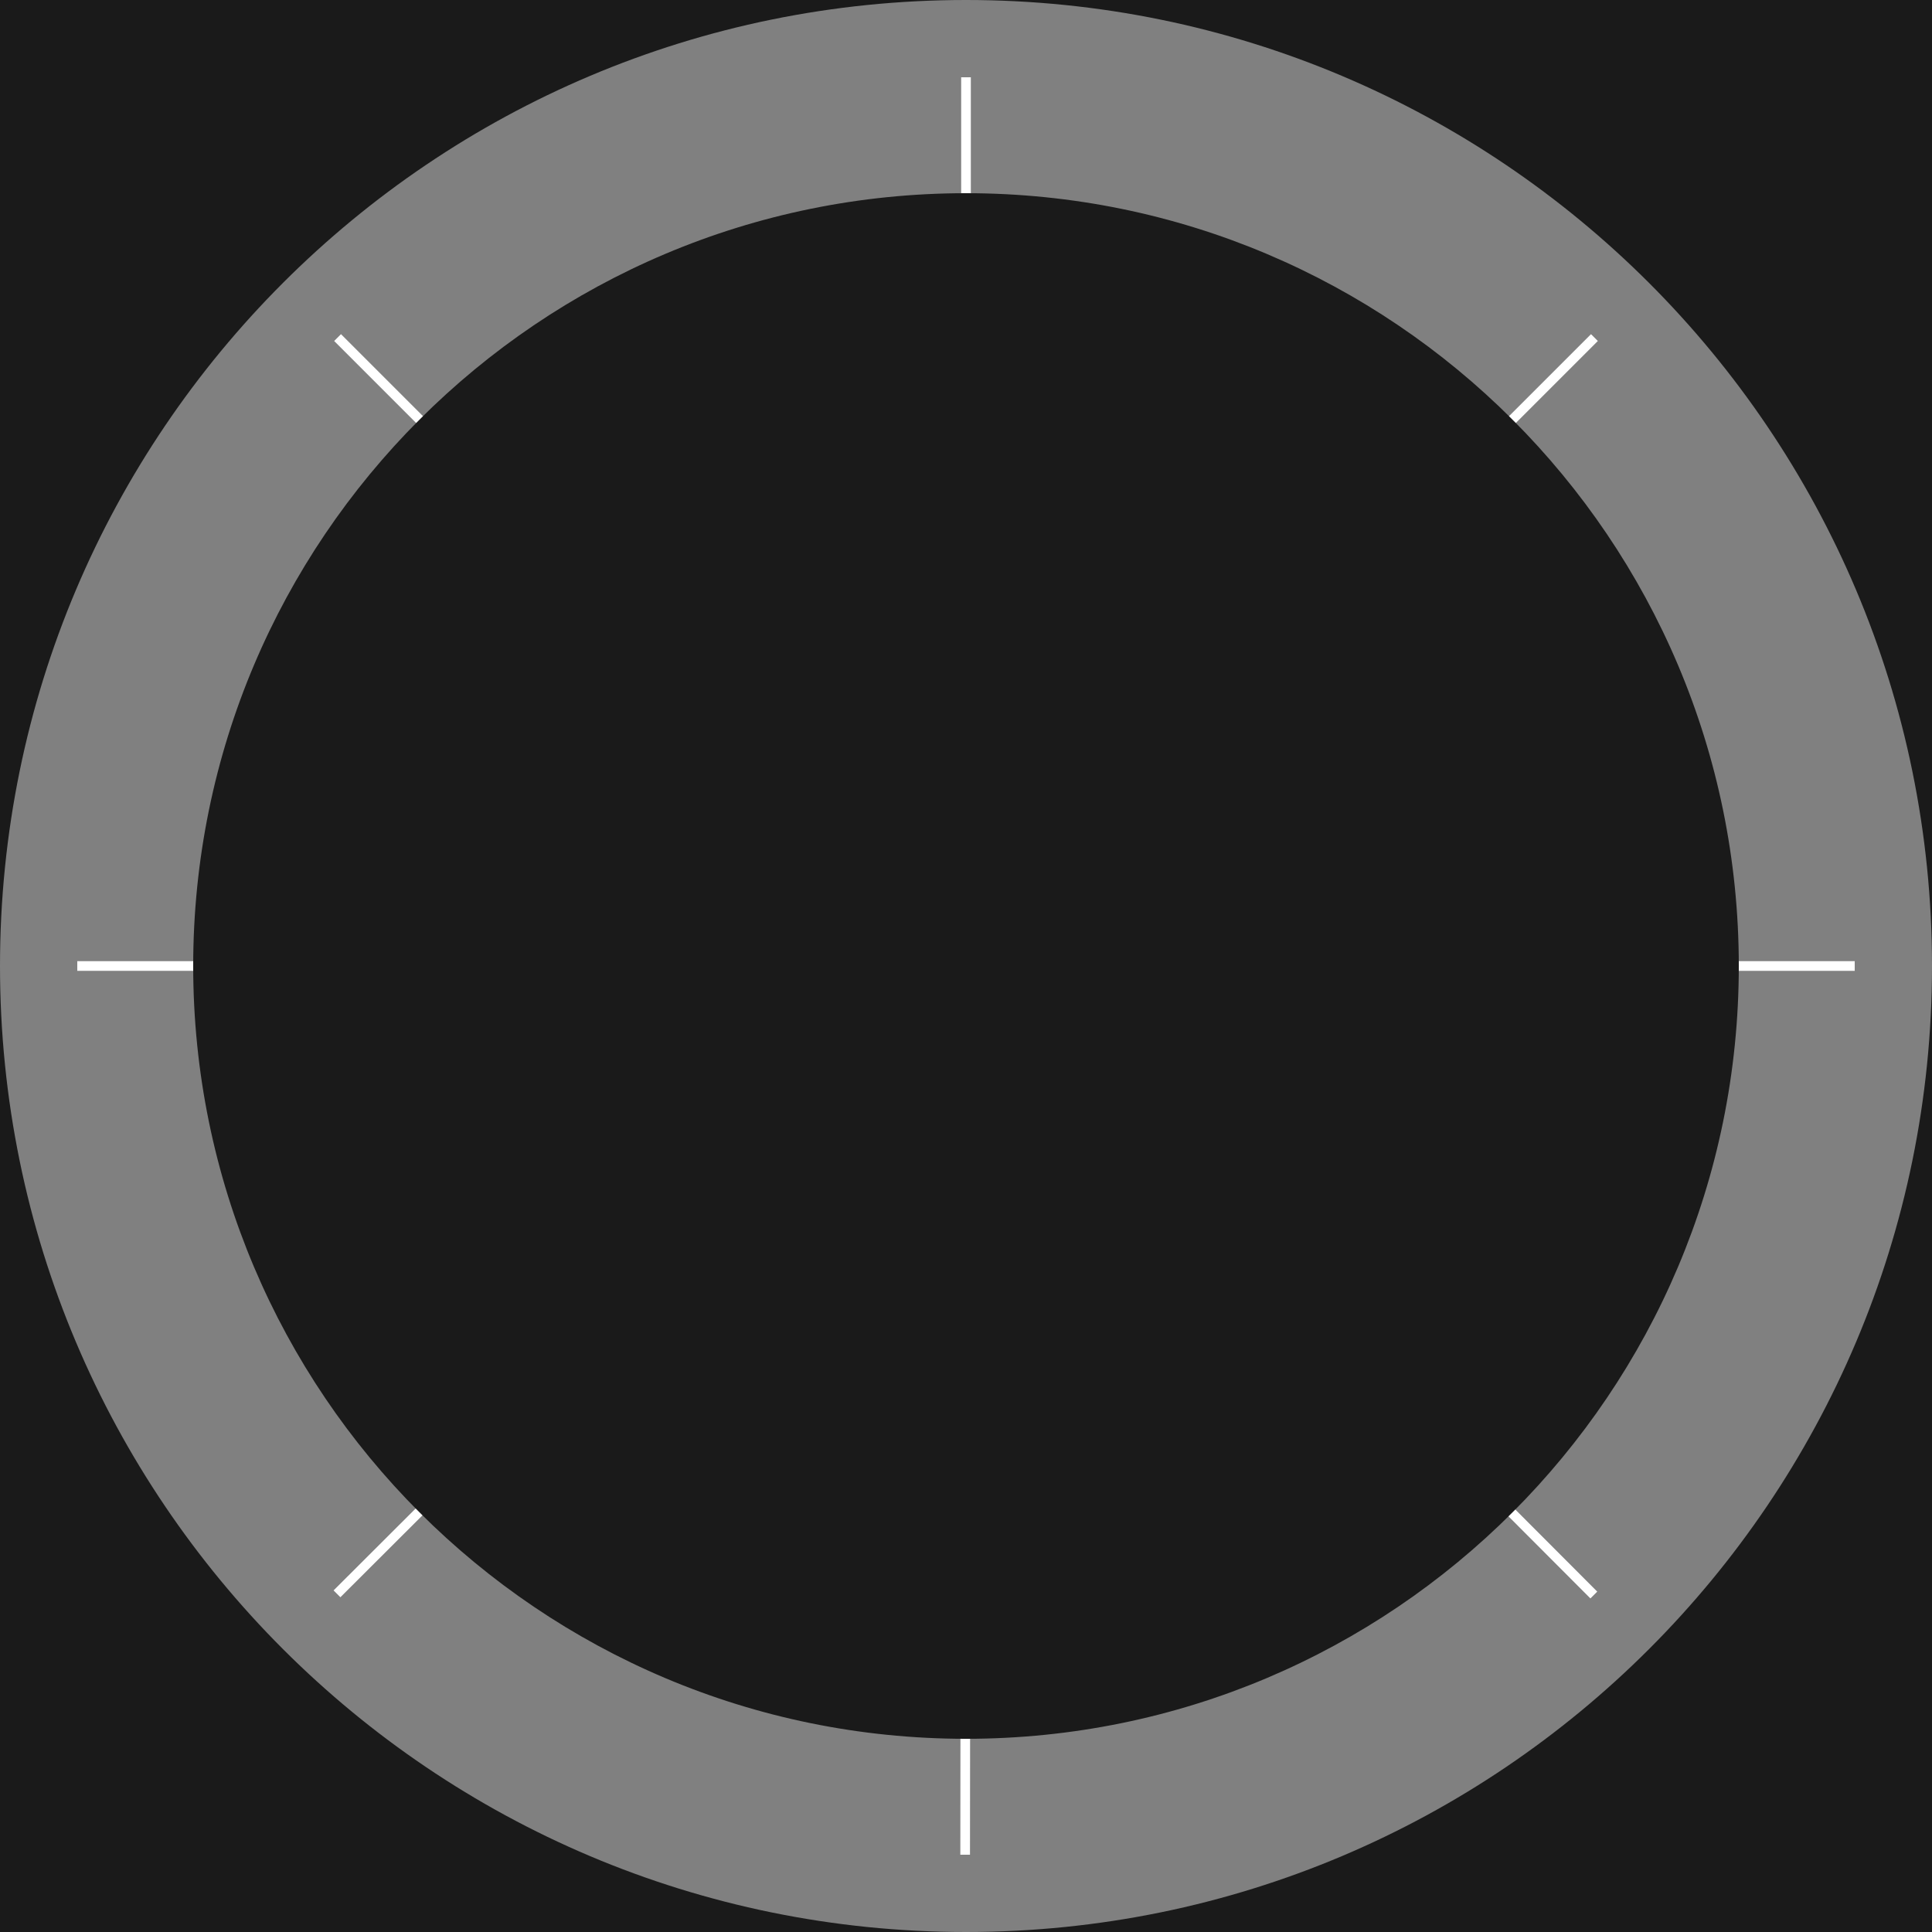
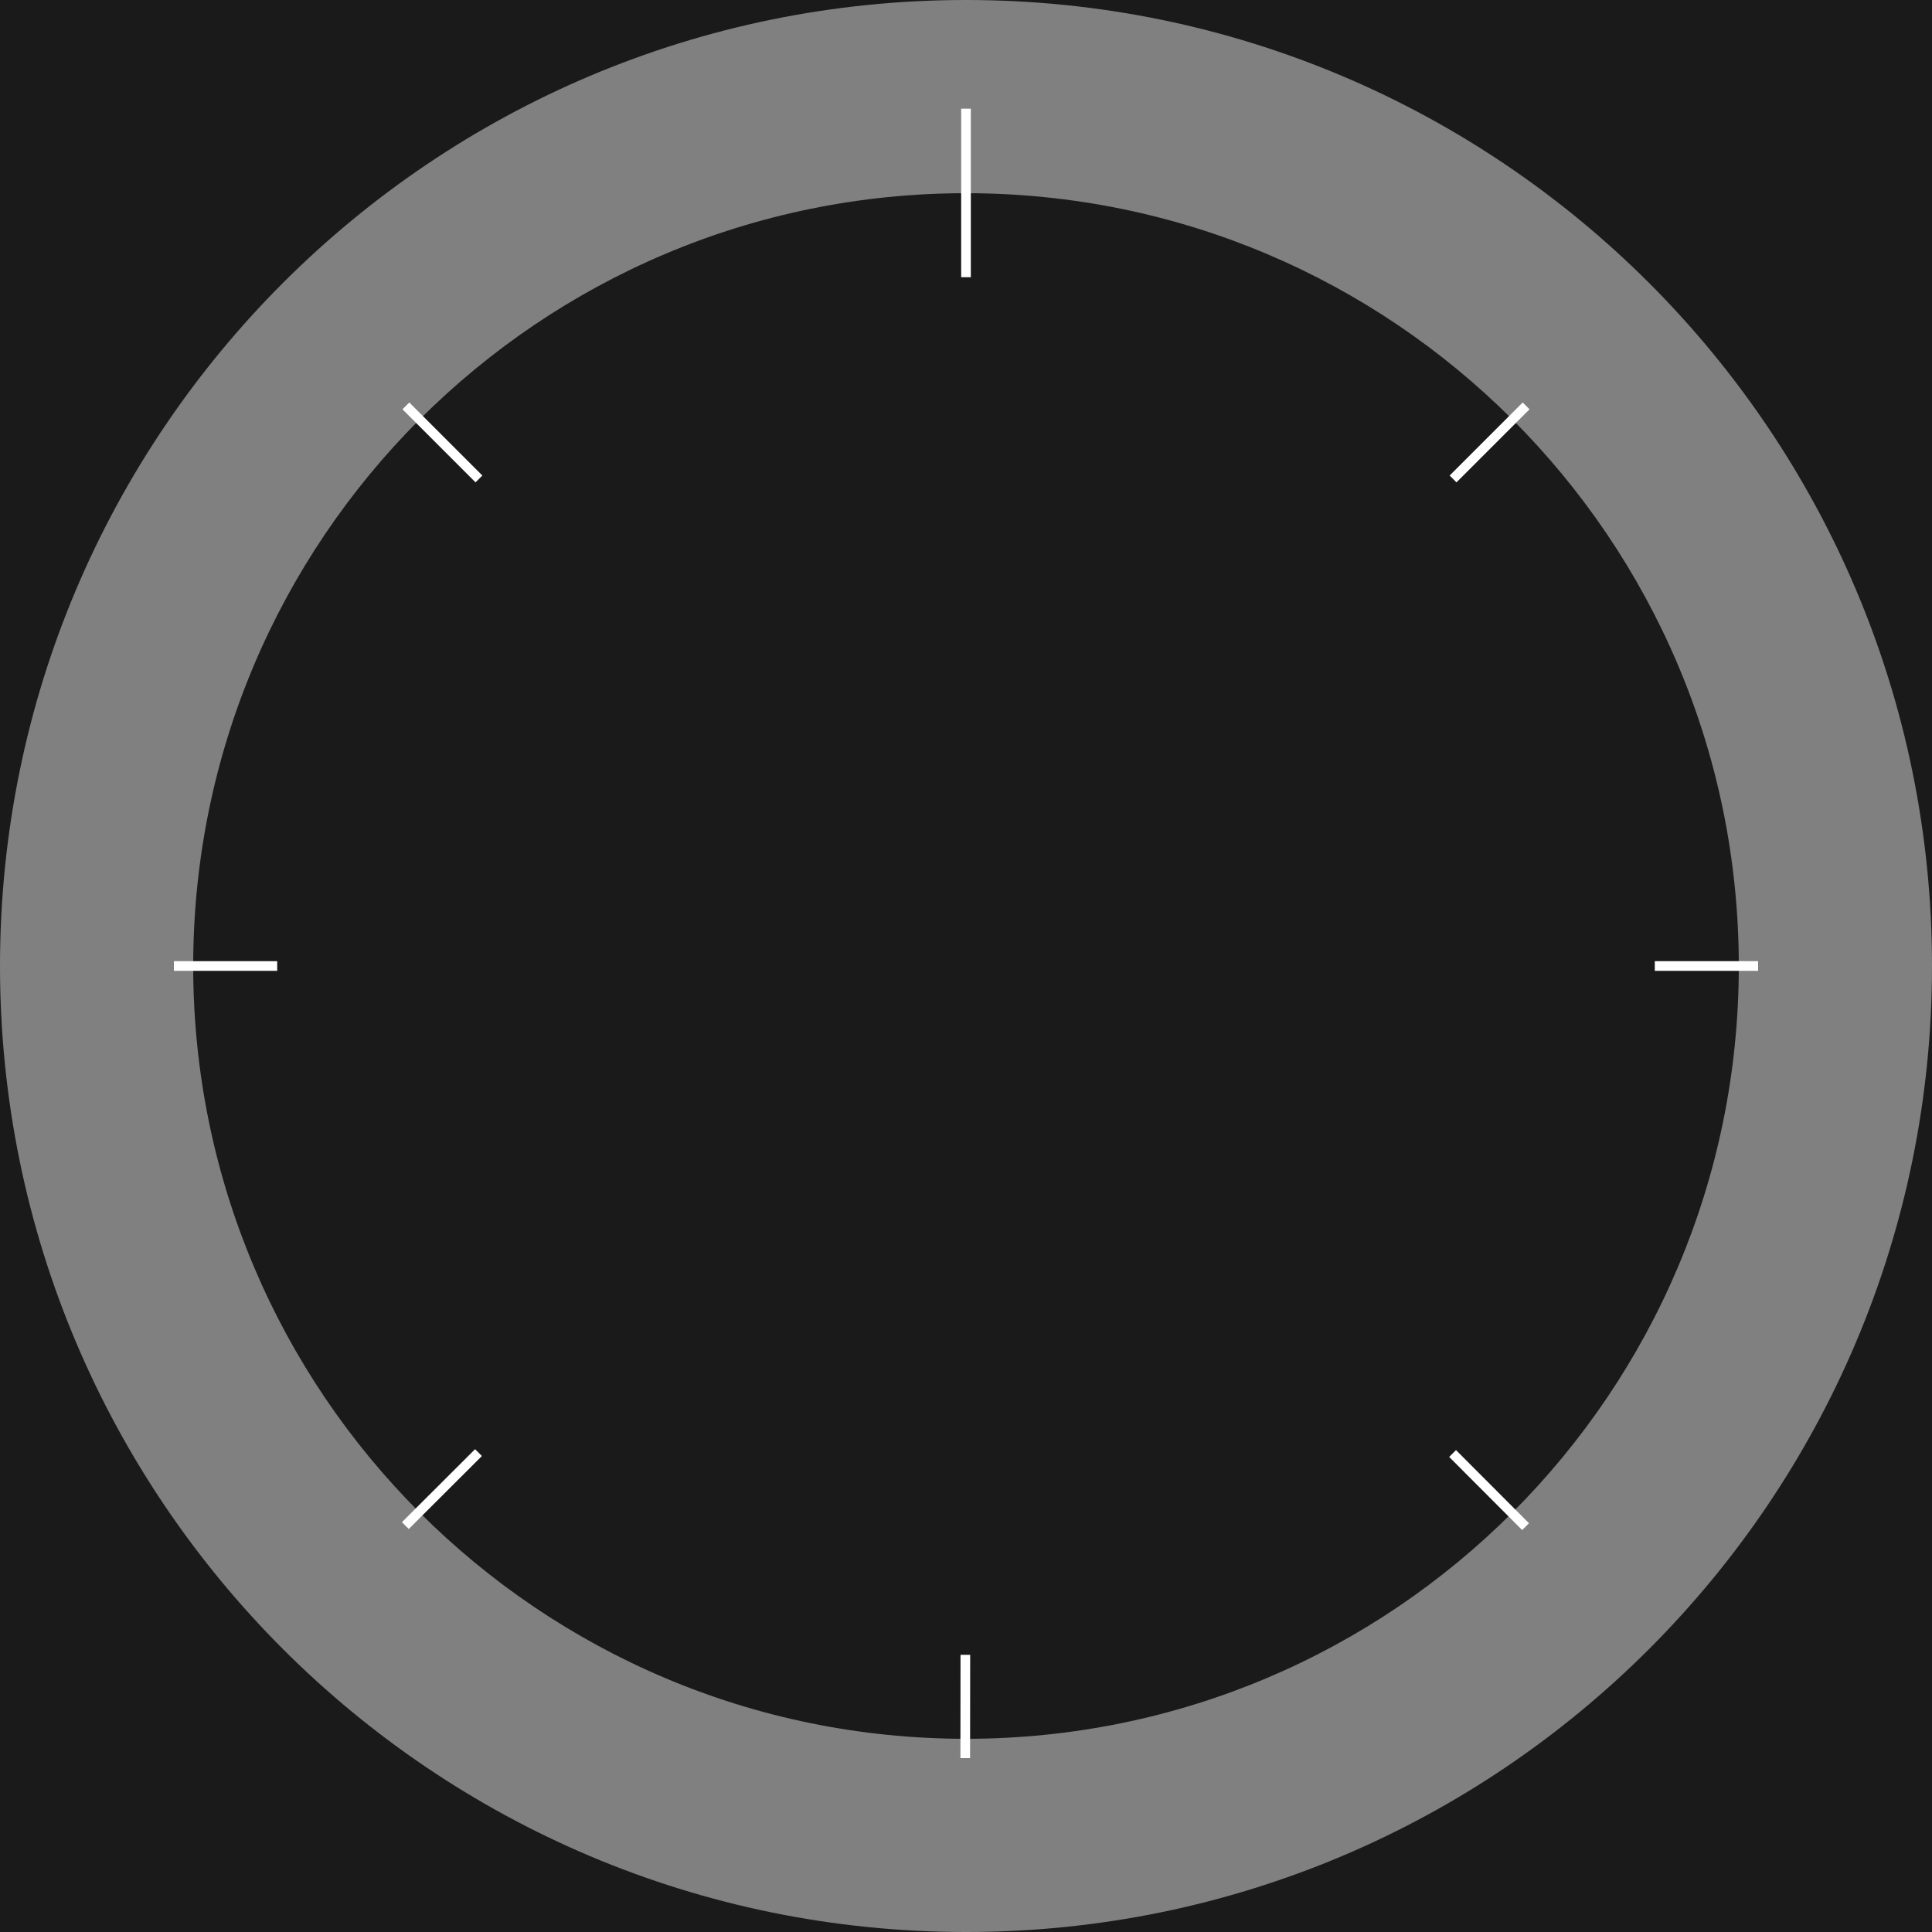
<svg xmlns="http://www.w3.org/2000/svg" version="1.1" x="0px" y="0px" width="400px" height="400px" viewBox="-146.5 1.5 400 400" enable-background="new -146.5 1.5 400 400" xml:space="preserve">
  <g id="HSI">
    <g id="Outer_1_">
      <rect x="-146.5" y="1.5" fill="#1A1A1A" width="400" height="400" />
      <path fill="#808080" d="M53.5,1.5c-110.457,0-200,89.543-200,200s89.543,200,200,200s200-89.543,200-200S163.957,1.5,53.5,1.5z     M53.5,361.5c-88.364,0-160-71.633-160-160c0-88.364,71.636-160,160-160c88.367,0,160,71.636,160,160    C213.5,289.867,141.867,361.5,53.5,361.5z" />
-       <line fill="#F2F2F2" stroke="#FFFFFF" stroke-width="2" stroke-miterlimit="10" x1="53.5" y1="41.5" x2="53.5" y2="17.5" />
-       <line fill="#F2F2F2" stroke="#FFFFFF" stroke-width="2" stroke-miterlimit="10" x1="166.637" y1="88.362" x2="183.607" y2="71.392" />
-       <line fill="#F2F2F2" stroke="#FFFFFF" stroke-width="2" stroke-miterlimit="10" x1="213.5" y1="201.499" x2="237.5" y2="201.5" />
-       <line fill="#F2F2F2" stroke="#FFFFFF" stroke-width="2" stroke-miterlimit="10" x1="-106.5" y1="201.5" x2="-130.5" y2="201.5" />
-       <line fill="#F2F2F2" stroke="#FFFFFF" stroke-width="2" stroke-miterlimit="10" x1="-59.638" y1="88.363" x2="-76.608" y2="71.392" />
-       <line fill="#F2F2F2" stroke="#FFFFFF" stroke-width="2" stroke-miterlimit="10" x1="53.348" y1="361.502" x2="53.326" y2="385.502" />
-       <line fill="#F2F2F2" stroke="#FFFFFF" stroke-width="2" stroke-miterlimit="10" x1="-59.744" y1="314.532" x2="-76.731" y2="331.486" />
-       <line fill="#F2F2F2" stroke="#FFFFFF" stroke-width="2" stroke-miterlimit="10" x1="166.531" y1="314.746" x2="183.484" y2="331.732" />
+       <line fill="#F2F2F2" stroke="#FFFFFF" stroke-width="2" stroke-miterlimit="10" x1="53.5" y1="58.891" x2="53.5" y2="24" />
+       <line fill="#F2F2F2" stroke="#FFFFFF" stroke-width="2" stroke-miterlimit="10" x1="154.34" y1="100.66" x2="169.465" y2="85.534" />
+       <line fill="#F2F2F2" stroke="#FFFFFF" stroke-width="2" stroke-miterlimit="10" x1="196.109" y1="201.499" x2="217.5" y2="201.5" />
+       <line fill="#F2F2F2" stroke="#FFFFFF" stroke-width="2" stroke-miterlimit="10" x1="-89.109" y1="201.5" x2="-110.5" y2="201.5" />
+       <line fill="#F2F2F2" stroke="#FFFFFF" stroke-width="2" stroke-miterlimit="10" x1="-47.341" y1="100.66" x2="-62.466" y2="85.534" />
+       <line fill="#F2F2F2" stroke="#FFFFFF" stroke-width="2" stroke-miterlimit="10" x1="53.365" y1="344.11" x2="53.345" y2="365.502" />
+       <line fill="#F2F2F2" stroke="#FFFFFF" stroke-width="2" stroke-miterlimit="10" x1="-47.435" y1="302.246" x2="-62.575" y2="317.357" />
+       <line fill="#F2F2F2" stroke="#FFFFFF" stroke-width="2" stroke-miterlimit="10" x1="154.244" y1="302.436" x2="169.355" y2="317.577" />
    </g>
    <g id="Bearing_pointer" display="none">
      <g display="inline">
        <g>
          <line fill="none" stroke="#00FF00" stroke-width="2" stroke-miterlimit="10" x1="53.5" y1="357.5" x2="53.5" y2="55.546" />
          <g>
            <polygon fill="#00FF00" points="60.481,57.589 53.5,45.5 46.519,57.589      " />
          </g>
        </g>
      </g>
    </g>
    <g id="Compass" display="none">
      <circle display="inline" fill="#808080" cx="53.5" cy="201.5" r="140" />
      <g id="Text" display="inline">
        <circle fill="none" cx="53.5" cy="201.5" r="120" />
        <text transform="matrix(0.9999 0.0162 -0.0162 0.9999 47.8738 95.7507)" fill="#FFFFFF" font-family="'CourierNewPS-BoldMT'" font-size="18.001">N</text>
        <circle fill="none" cx="53.5" cy="201.5" r="120" />
        <text transform="matrix(0.8656 0.5008 -0.5008 0.8656 101.6414 107.2029)" fill="#FFFFFF" font-family="'CourierNewPS-BoldMT'" font-size="18.001">3</text>
        <circle fill="none" cx="53.5" cy="201.5" r="120" />
        <text transform="matrix(0.4975 0.8675 -0.8675 0.4975 142.4968 144.3113)" fill="#FFFFFF" font-family="'CourierNewPS-BoldMT'" font-size="18.001">6</text>
        <circle fill="none" cx="53.5" cy="201.5" r="120" />
        <text transform="matrix(-0.0162 0.9999 -0.9999 -0.0162 159.2678 195.8816)" fill="#FFFFFF" font-family="'CourierNewPS-BoldMT'" font-size="18.001">E</text>
        <circle fill="none" cx="53.5" cy="201.5" r="120" />
        <text transform="matrix(-0.456 0.89 -0.89 -0.456 150.075 244.8103)" fill="#FFFFFF" font-family="'CourierNewPS-BoldMT'" font-size="18">1</text>
        <text transform="matrix(-0.456 0.89 -0.89 -0.456 145.1726 254.3845)" fill="#FFFFFF" font-family="'CourierNewPS-BoldMT'" font-size="18">2</text>
        <circle fill="none" cx="53.5" cy="201.5" r="120" />
        <text transform="matrix(-0.839 0.5442 -0.5442 -0.839 115.4495 287.3083)" fill="#FFFFFF" font-family="'CourierNewPS-BoldMT'" font-size="18.001">1</text>
        <text transform="matrix(-0.839 0.5442 -0.5442 -0.839 106.4285 293.1667)" fill="#FFFFFF" font-family="'CourierNewPS-BoldMT'" font-size="18.001">5</text>
        <circle fill="none" cx="53.498" cy="201.5" r="120" />
        <text transform="matrix(-0.9999 -0.0162 0.0162 -0.9999 59.1394 307.2732)" fill="#FFFFFF" font-family="'CourierNewPS-BoldMT'" font-size="18.001">S</text>
        <circle fill="none" cx="53.498" cy="201.5" r="120" />
        <text transform="matrix(-0.89 -0.4559 0.4559 -0.89 10.2078 298.0818)" fill="#FFFFFF" font-family="'CourierNewPS-BoldMT'" font-size="18">2</text>
        <text transform="matrix(-0.89 -0.4559 0.4559 -0.89 0.6531 293.1892)" fill="#FFFFFF" font-family="'CourierNewPS-BoldMT'" font-size="18">1</text>
        <circle fill="none" cx="53.498" cy="201.5" r="120" />
        <text transform="matrix(-0.5441 -0.839 0.839 -0.5441 -32.2942 263.4431)" fill="#FFFFFF" font-family="'CourierNewPS-BoldMT'" font-size="18">2</text>
        <text transform="matrix(-0.5441 -0.839 0.839 -0.5441 -38.1375 254.4392)" fill="#FFFFFF" font-family="'CourierNewPS-BoldMT'" font-size="18">4</text>
        <circle fill="none" cx="53.498" cy="201.5" r="120" />
        <text transform="matrix(0.0162 -0.9999 0.9999 0.0162 -52.2585 207.1482)" fill="#FFFFFF" font-family="'CourierNewPS-BoldMT'" font-size="18.001">W</text>
        <circle fill="none" cx="53.498" cy="201.5" r="120" />
        <text transform="matrix(0.456 -0.89 0.89 0.456 -43.0764 158.1907)" fill="#FFFFFF" font-family="'CourierNewPS-BoldMT'" font-size="18">3</text>
        <text transform="matrix(0.456 -0.89 0.89 0.456 -38.1741 148.6165)" fill="#FFFFFF" font-family="'CourierNewPS-BoldMT'" font-size="18">0</text>
        <circle fill="none" cx="53.498" cy="201.5" r="120" />
        <text transform="matrix(0.839 -0.5442 0.5442 0.839 -8.4407 115.7195)" fill="#FFFFFF" font-family="'CourierNewPS-BoldMT'" font-size="18.001">3</text>
        <text transform="matrix(0.839 -0.5442 0.5442 0.839 0.5823 109.863)" fill="#FFFFFF" font-family="'CourierNewPS-BoldMT'" font-size="18.001">3</text>
      </g>
      <g id="Layer_21" display="inline">
        <g>
          <rect x="52.5" y="321.088" fill="#FFFFFF" width="2" height="19.825" />
          <rect x="75.967" y="319.109" transform="matrix(-0.9854 0.1705 -0.1705 -0.9854 208.9022 640.1056)" fill="#FFFFFF" width="1.999" height="19.827" />
          <rect x="98.022" y="313.306" transform="matrix(-0.9417 0.3365 -0.3365 -0.9417 301.0374 594.2635)" fill="#FFFFFF" width="1.999" height="19.826" />
          <rect x="118.31" y="304.077" transform="matrix(-0.8702 0.4927 -0.4927 -0.8702 377.8411 528.4347)" fill="#FFFFFF" width="2" height="19.826" />
          <rect x="136.47" y="291.648" transform="matrix(-0.772 0.6357 -0.6357 -0.772 435.2817 446.9759)" fill="#FFFFFF" width="1.999" height="19.827" />
          <rect x="152.112" y="276.305" transform="matrix(-0.6493 0.7606 -0.7606 -0.6493 470.2096 355.5978)" fill="#FFFFFF" width="2" height="19.827" />
          <rect x="164.859" y="258.426" transform="matrix(-0.5045 0.8634 -0.8634 -0.5045 481.2221 260.5054)" fill="#FFFFFF" width="2" height="19.828" />
          <rect x="174.329" y="238.256" transform="matrix(-0.3413 0.94 -0.94 -0.3413 468.4375 168.0707)" fill="#FFFFFF" width="2" height="19.826" />
          <rect x="180.149" y="216.085" transform="matrix(-0.165 0.9863 -0.9863 -0.165 433.9436 84.6295)" fill="#FFFFFF" width="2" height="19.826" />
          <rect x="181.982" y="192.296" transform="matrix(0.0132 0.9999 -0.9999 0.0132 382.76 16.5765)" fill="#FFFFFF" width="1.999" height="19.826" />
          <rect x="179.657" y="168.837" transform="matrix(0.187 0.9824 -0.9824 0.187 322.4716 -32.1467)" fill="#FFFFFF" width="2" height="19.826" />
          <rect x="173.481" y="146.808" transform="matrix(0.353 0.9356 -0.9356 0.353 259.5101 -61.8544)" fill="#FFFFFF" width="2" height="19.826" />
          <rect x="163.779" y="126.497" transform="matrix(0.5064 0.8623 -0.8623 0.5064 198.9714 -74.7545)" fill="#FFFFFF" width="2" height="19.827" />
          <rect x="150.977" y="108.347" transform="matrix(0.6432 0.7657 -0.7657 0.6432 144.7878 -74.1734)" fill="#FFFFFF" width="2" height="19.826" />
          <rect x="135.407" y="92.672" transform="matrix(0.7628 0.6466 -0.6466 0.7628 98.6828 -63.8706)" fill="#FFFFFF" width="2" height="19.826" />
          <rect x="117.424" y="79.82" transform="matrix(0.8614 0.5079 -0.5079 0.8614 61.9829 -47.71)" fill="#FFFFFF" width="2" height="19.826" />
          <rect x="97.353" y="70.221" transform="matrix(0.9362 0.3514 -0.3514 0.9362 34.4367 -29.4539)" fill="#FFFFFF" width="2.001" height="19.826" />
          <rect x="75.594" y="64.182" transform="matrix(0.9838 0.1792 -0.1792 0.9838 14.5165 -12.5254)" fill="#FFFFFF" width="2" height="19.827" />
          <rect x="52.5" y="62.087" fill="#FFFFFF" width="2" height="19.826" />
          <rect x="29.406" y="64.184" transform="matrix(0.9835 -0.1807 0.1807 0.9835 -12.8882 6.7136)" fill="#FFFFFF" width="2" height="19.826" />
          <rect x="7.638" y="70.208" transform="matrix(0.9358 -0.3525 0.3525 0.9358 -27.6854 8.1864)" fill="#FFFFFF" width="2" height="19.828" />
          <rect x="-12.424" y="79.833" transform="matrix(0.8608 -0.509 0.509 0.8608 -47.2675 6.6796)" fill="#FFFFFF" width="2.001" height="19.828" />
          <rect x="-30.406" y="92.655" transform="matrix(0.7617 -0.6479 0.6479 0.7617 -73.4645 5.3894)" fill="#FFFFFF" width="2" height="19.827" />
          <rect x="-45.983" y="108.341" transform="matrix(0.6421 -0.7666 0.7666 0.6421 -106.7551 7.8378)" fill="#FFFFFF" width="2" height="19.827" />
          <rect x="-58.782" y="126.51" transform="matrix(0.5048 -0.8632 0.8632 0.5048 -146.3732 17.6729)" fill="#FFFFFF" width="2" height="19.825" />
          <rect x="-68.458" y="146.795" transform="matrix(0.3514 -0.9362 0.9362 0.3514 -190.4618 38.4795)" fill="#FFFFFF" width="2.001" height="19.826" />
          <rect x="-74.641" y="168.847" transform="matrix(0.1861 -0.9825 0.9825 0.1861 -235.579 73.1453)" fill="#FFFFFF" width="2" height="19.826" />
          <rect x="-76.982" y="192.296" transform="matrix(0.0117 -0.9999 0.9999 0.0117 -277.2872 123.8638)" fill="#FFFFFF" width="2" height="19.828" />
          <rect x="-75.169" y="216.098" transform="matrix(-0.1675 -0.9859 0.9859 -0.1675 -309.4114 190.7449)" fill="#FFFFFF" width="2" height="19.828" />
          <rect x="-69.32" y="238.258" transform="matrix(-0.3422 -0.9396 0.9396 -0.3422 -324.8879 268.894)" fill="#FFFFFF" width="2.001" height="19.827" />
          <rect x="-59.845" y="258.425" transform="matrix(-0.5058 -0.8627 0.8627 -0.5058 -320.0923 353.2967)" fill="#FFFFFF" width="2" height="19.827" />
          <rect x="-47.093" y="276.312" transform="matrix(-0.6511 -0.759 0.759 -0.6511 -293.3447 437.6075)" fill="#FFFFFF" width="2.001" height="19.827" />
          <rect x="-31.465" y="291.62" transform="matrix(-0.7734 -0.6339 0.6339 -0.7734 -245.1608 515.4396)" fill="#FFFFFF" width="2.001" height="19.827" />
          <rect x="-13.325" y="304.064" transform="matrix(-0.8707 -0.4918 0.4918 -0.8707 -177.4616 581.3053)" fill="#FFFFFF" width="2" height="19.827" />
          <rect x="6.98" y="313.305" transform="matrix(-0.9422 -0.3351 0.3351 -0.9422 -92.8018 630.4268)" fill="#FFFFFF" width="1.999" height="19.827" />
          <rect x="29.028" y="319.091" transform="matrix(-0.9855 -0.1695 0.1695 -0.9855 3.8661 658.3383)" fill="#FFFFFF" width="2" height="19.826" />
          <rect x="52.5" y="321.5" fill="#FFFFFF" width="2" height="19" />
        </g>
        <g>
          <rect x="40.728" y="331.001" transform="matrix(-0.9962 -0.0873 0.0873 -0.9962 53.9571 674.3618)" fill="#FFFFFF" width="2.002" height="10" />
          <rect x="65.094" y="330.923" transform="matrix(-0.9957 0.0923 -0.0923 -0.9957 162.9096 664.3131)" fill="#FFFFFF" width="2" height="10.001" />
          <rect x="88.402" y="326.69" transform="matrix(-0.964 0.2659 -0.2659 -0.964 263.7787 627.6707)" fill="#FFFFFF" width="2.002" height="10" />
          <rect x="110.227" y="318.552" transform="matrix(-0.9035 0.4286 -0.4286 -0.9035 350.3867 568.2166)" fill="#FFFFFF" width="2.001" height="10" />
          <rect x="130.169" y="306.938" transform="matrix(-0.8179 0.5754 -0.5754 -0.8179 417.93 491.6018)" fill="#FFFFFF" width="2.001" height="10" />
          <rect x="147.774" y="292.128" transform="matrix(-0.7088 0.7054 -0.7054 -0.7088 463.82 402.791)" fill="#FFFFFF" width="2" height="10" />
          <rect x="162.678" y="274.536" transform="matrix(-0.5789 0.8154 -0.8154 -0.5789 486.3627 307.9068)" fill="#FFFFFF" width="1.999" height="10" />
          <rect x="174.487" y="254.464" transform="matrix(-0.4293 0.9031 -0.9031 -0.4293 485.1642 212.3745)" fill="#FFFFFF" width="1.999" height="10.001" />
          <rect x="182.71" y="232.259" transform="matrix(-0.2637 0.9646 -0.9646 -0.2637 461.0202 122.6272)" fill="#FFFFFF" width="2" height="9.999" />
          <rect x="186.989" y="208.254" transform="matrix(-0.0874 0.9962 -0.9962 -0.0874 416.8589 44.6251)" fill="#FFFFFF" width="2" height="10" />
          <rect x="186.919" y="183.909" transform="matrix(0.0923 0.9957 -0.9957 0.0923 358.6862 -15.6366)" fill="#FFFFFF" width="2.001" height="10" />
          <rect x="182.686" y="160.598" transform="matrix(0.2657 0.9641 -0.9641 0.2657 294.5318 -55.4825)" fill="#FFFFFF" width="2" height="10" />
          <rect x="174.558" y="138.761" transform="matrix(0.4282 0.9037 -0.9037 0.4282 230.3057 -76.4445)" fill="#FFFFFF" width="2" height="10.001" />
          <rect x="162.929" y="118.862" transform="matrix(0.5753 0.818 -0.818 0.5753 170.9414 -81.4801)" fill="#FFFFFF" width="2" height="9.999" />
          <rect x="148.144" y="101.227" transform="matrix(0.7054 0.7088 -0.7088 0.7054 119.2335 -74.42)" fill="#FFFFFF" width="1.999" height="10" />
          <rect x="130.549" y="86.303" transform="matrix(0.8153 0.579 -0.579 0.8153 77.1616 -59.3073)" fill="#FFFFFF" width="2" height="9.999" />
          <rect x="110.469" y="74.524" transform="matrix(0.9032 0.4292 -0.4292 0.9032 44.9149 -40.1422)" fill="#FFFFFF" width="2" height="10" />
          <rect x="88.256" y="66.3" transform="matrix(0.9646 0.2637 -0.2637 0.9646 21.9645 -21.0156)" fill="#FFFFFF" width="2" height="10" />
          <rect x="64.266" y="62.007" transform="matrix(0.9962 0.0874 -0.0874 0.9962 6.1068 -5.4484)" fill="#FFFFFF" width="2" height="10" />
          <rect x="39.891" y="62.071" transform="matrix(0.9957 -0.0923 0.0923 0.9957 -6.0159 4.0603)" fill="#FFFFFF" width="2" height="10" />
          <rect x="16.598" y="66.319" transform="matrix(0.964 -0.2659 0.2659 0.964 -18.329 7.2462)" fill="#FFFFFF" width="2.002" height="10" />
          <rect x="-5.221" y="74.443" transform="matrix(0.9036 -0.4284 0.4284 0.9036 -34.4369 5.8495)" fill="#FFFFFF" width="1.999" height="9.999" />
          <rect x="-25.145" y="86.066" transform="matrix(0.8177 -0.5756 0.5756 0.8177 -56.8175 2.7001)" fill="#FFFFFF" width="2" height="9.999" />
          <rect x="-42.775" y="100.847" transform="matrix(0.7086 -0.7056 0.7056 0.7086 -86.8644 1.3687)" fill="#FFFFFF" width="2" height="10" />
          <rect x="-57.682" y="118.459" transform="matrix(0.5787 -0.8155 0.8155 0.5787 -124.5665 5.7872)" fill="#FFFFFF" width="2" height="10" />
          <rect x="-69.474" y="138.538" transform="matrix(0.4292 -0.9032 0.9032 0.4292 -168.7356 20.09)" fill="#FFFFFF" width="2" height="10.001" />
          <rect x="-77.706" y="160.745" transform="matrix(0.2636 -0.9646 0.9646 0.2636 -216.367 48.0602)" fill="#FFFFFF" width="2" height="10" />
          <rect x="-81.983" y="184.734" transform="matrix(0.0869 -0.9962 0.9962 0.0869 -262.9592 92.5654)" fill="#FFFFFF" width="2" height="10.001" />
          <rect x="-81.926" y="209.097" transform="matrix(-0.0928 -0.9957 0.9957 -0.0928 -301.6084 153.3836)" fill="#FFFFFF" width="2" height="10.001" />
          <rect x="-77.671" y="232.386" transform="matrix(-0.266 -0.964 0.964 -0.266 -325.8988 226.6241)" fill="#FFFFFF" width="2.001" height="9.999" />
          <rect x="-69.571" y="254.231" transform="matrix(-0.4286 -0.9035 0.9035 -0.4286 -332.1755 308.3755)" fill="#FFFFFF" width="2.001" height="10" />
          <rect x="-57.923" y="274.149" transform="matrix(-0.5758 -0.8176 0.8176 -0.5758 -317.9259 393.3491)" fill="#FFFFFF" width="2" height="10" />
          <rect x="-43.149" y="291.771" transform="matrix(-0.7054 -0.7088 0.7088 -0.7054 -282.2356 476.237)" fill="#FFFFFF" width="2" height="10" />
          <rect x="-25.542" y="306.674" transform="matrix(-0.8153 -0.579 0.579 -0.8153 -225.0172 551.5758)" fill="#FFFFFF" width="2" height="10" />
          <rect x="-5.473" y="318.463" transform="matrix(-0.9031 -0.4293 0.4293 -0.9031 -147.3901 613.6753)" fill="#FFFFFF" width="1.999" height="10.001" />
          <rect x="16.751" y="326.694" transform="matrix(-0.9646 -0.2637 0.2637 -0.9646 -52.6068 656.324)" fill="#FFFFFF" width="2" height="9.998" />
          <rect x="40.743" y="330.994" transform="matrix(-0.9962 -0.0874 0.0874 -0.9962 53.9581 674.3506)" fill="#FFFFFF" width="2" height="10" />
        </g>
      </g>
    </g>
+     <g id="To" display="none">
+ 	</g>
+     <g id="From" display="none">
+ 	</g>
+     <g id="Plane" display="none">
+       <rect x="51" y="174" display="inline" fill="#FFFFFF" width="5" height="70" />
+       <rect x="26" y="199" display="inline" fill="#FFFFFF" width="55" height="5" />
+       <rect x="41" y="229" display="inline" fill="#FFFFFF" width="25" height="5" />
+     </g>
    <g id="Course" display="none">
      <g display="inline">
        <line fill="#C9D32C" x1="53.5" y1="151.5" x2="53.5" y2="81.5" />
        <g>
          <line fill="none" stroke="#FCEE21" stroke-width="2" stroke-miterlimit="10" x1="53.5" y1="151.5" x2="53.5" y2="91.546" />
          <g>
            <polygon fill="#FCEE21" points="60.481,93.589 53.5,81.5 46.519,93.589      " />
          </g>
        </g>
      </g>
      <line display="inline" fill="#C9D32C" stroke="#FCEE21" stroke-width="2" stroke-miterlimit="10" x1="53.5" y1="321.5" x2="53.5" y2="251.5" />
      <circle display="inline" fill="#FFFFFF" cx="8.5" cy="201.5" r="5" />
      <circle display="inline" fill="#FFFFFF" cx="-36.5" cy="201.5" r="5" />
      <circle display="inline" fill="#FFFFFF" cx="143.5" cy="201.5" r="5" />
      <circle display="inline" fill="#FFFFFF" cx="98.5" cy="201.5" r="5" />
    </g>
    <g id="Course_deviation_indicator" display="none">
      <line display="inline" fill="#C9D32C" stroke="#FCEE21" stroke-width="2" stroke-miterlimit="10" x1="53.5" y1="250.5" x2="53.5" y2="152.5" />
    </g>
    <g id="Heading_bug" display="none">
      <polygon display="inline" fill="#FFFFFF" points="41.299,62.033 42,70.043 47.898,69.5 51.5,66.875 51.469,61.516   " />
      <polygon display="inline" fill="#FFFFFF" points="65.498,62.033 64.797,70.043 58.898,69.5 55.297,66.875 55.328,61.516   " />
    </g>
  </g>
-   <g id="AI">
- </g>
+   <g id="AI" display="none">
+     <g id="Gimbal" display="inline">
+       <rect id="Ground" x="-966.5" y="201.5" fill="#754C24" width="360" height="400" />
+       <rect id="Air" x="-966.5" y="-198.5" fill="#0071BC" width="360" height="400" />
+       <rect x="-826.5" y="159.5" fill="#FFFFFF" width="80" height="4" />
+       <rect x="-806.5" y="181.5" fill="#FFFFFF" width="40" height="4" />
+       <rect x="-806.5" y="139.5" fill="#FFFFFF" width="40" height="4" />
+       <rect x="-826.5" y="119.5" fill="#FFFFFF" width="80" height="4" />
+       <rect x="-746.5" y="156.5" fill="none" width="20" height="10" />
+       <text transform="matrix(1 0 0 1 -745.1184 165.363)" fill="#FFFFFF" font-family="'CourierNewPS-BoldMT'" font-size="14">10</text>
+       <rect x="-746.5" y="116.5" fill="none" width="20" height="10" />
+       <text transform="matrix(1 0 0 1 -744.9456 125.363)" fill="#FFFFFF" font-family="'CourierNewPS-BoldMT'" font-size="14">20</text>
+       <rect x="-846.5" y="156.5" fill="none" width="20" height="10" />
+       <text transform="matrix(1 0 0 1 -845.1184 165.363)" fill="#FFFFFF" font-family="'CourierNewPS-BoldMT'" font-size="14">10</text>
+       <rect x="-846.5" y="116.5" fill="none" width="20" height="10" />
+       <text transform="matrix(1 0 0 1 -844.9456 125.363)" fill="#FFFFFF" font-family="'CourierNewPS-BoldMT'" font-size="14">20</text>
+       <rect x="-806.5" y="99.5" fill="#FFFFFF" width="40" height="4" />
+       <rect x="-826.5" y="279.5" fill="#FFFFFF" width="80" height="4" />
+       <rect x="-806.5" y="301.5" fill="#FFFFFF" width="40" height="4" />
+       <rect x="-806.5" y="259.5" fill="#FFFFFF" width="40" height="4" />
+       <rect x="-826.5" y="239.5" fill="#FFFFFF" width="80" height="4" />
+       <rect x="-746.5" y="276.5" fill="none" width="20" height="10" />
+       <text transform="matrix(1 0 0 1 -745.1184 285.363)" fill="#FFFFFF" font-family="'CourierNewPS-BoldMT'" font-size="14">10</text>
+       <rect x="-746.5" y="236.5" fill="none" width="20" height="10" />
+       <text transform="matrix(1 0 0 1 -744.9456 245.363)" fill="#FFFFFF" font-family="'CourierNewPS-BoldMT'" font-size="14">20</text>
+       <rect x="-846.5" y="276.5" fill="none" width="20" height="10" />
+       <text transform="matrix(1 0 0 1 -845.1184 285.363)" fill="#FFFFFF" font-family="'CourierNewPS-BoldMT'" font-size="14">10</text>
+       <rect x="-846.5" y="236.5" fill="none" width="20" height="10" />
+       <text transform="matrix(1 0 0 1 -844.9456 245.363)" fill="#FFFFFF" font-family="'CourierNewPS-BoldMT'" font-size="14">20</text>
+       <rect x="-806.5" y="219.5" fill="#FFFFFF" width="40" height="4" />
+       <rect x="-966.5" y="199.5" fill="#FFFFFF" width="360" height="4" />
+     </g>
+     <g id="Inner" display="inline">
+       <path id="Ring" fill="#B3B3B3" d="M-365.691,41.817c-88.365,0-160,71.635-160,160c0,88.367,71.635,160.001,160,160.001    c88.367,0,160-71.634,160-160.001C-205.691,113.452-277.324,41.817-365.691,41.817z M-365.691,341.817    c-77.32,0-140-62.679-140-140c0-77.32,62.68-140,140-140s140,62.68,140,140C-225.691,279.138-288.37,341.817-365.691,341.817z" />
+       <g id="Layer_6">
+         <g>
+           <path fill="#FFFFFF" d="M-486.913,131.827c0,0-0.351-0.02-0.941-0.094c-0.293-0.037-0.653-0.083-1.048-0.161      c-0.201-0.035-0.412-0.074-0.636-0.111c-0.223-0.041-0.367-0.24-0.583-0.334c-1.625-0.938-3.792-2.189-5.959-3.441      c-2.166-1.25-4.334-2.502-5.961-3.441c-0.186-0.145-0.434-0.166-0.574-0.352c-0.147-0.174-0.286-0.34-0.416-0.496      c-0.256-0.318-0.481-0.596-0.665-0.826c-0.359-0.469-0.554-0.758-0.554-0.758s0.345,0.028,0.933,0.102      c0.289,0.045,0.641,0.102,1.045,0.162c0.202,0.037,0.414,0.072,0.637,0.113c0.232,0.027,0.373,0.232,0.592,0.322      c1.627,0.938,3.793,2.189,5.961,3.441c2.166,1.25,4.334,2.501,5.958,3.439c0.188,0.143,0.432,0.17,0.582,0.341      c0.146,0.173,0.283,0.34,0.416,0.496c0.264,0.307,0.482,0.592,0.663,0.829C-487.107,131.536-486.913,131.827-486.913,131.827z" />
+         </g>
+         <g>
+           <path fill="#FFFFFF" d="M-227.126,121.817c0,0-0.191,0.293-0.55,0.766c-0.18,0.237-0.397,0.523-0.663,0.828      c-0.126,0.156-0.267,0.322-0.412,0.496c-0.148,0.17-0.393,0.199-0.58,0.34c-1.627,0.939-3.793,2.189-5.959,3.439      s-4.332,2.502-5.958,3.439c-0.218,0.088-0.361,0.293-0.593,0.322c-0.221,0.039-0.436,0.078-0.633,0.111      c-0.404,0.063-0.756,0.12-1.047,0.163c-0.588,0.078-0.934,0.102-0.934,0.102s0.195-0.287,0.555-0.757      c0.186-0.229,0.408-0.506,0.664-0.825c0.129-0.156,0.27-0.322,0.414-0.496c0.139-0.186,0.387-0.206,0.575-0.353      c1.625-0.938,3.791-2.187,5.957-3.437c2.166-1.25,4.332-2.502,5.959-3.44c0.215-0.092,0.363-0.291,0.584-0.334      c0.223-0.042,0.437-0.076,0.635-0.113c0.396-0.076,0.754-0.121,1.047-0.16C-227.476,121.839-227.126,121.817-227.126,121.817z" />
+         </g>
+         <g>
+           <path fill="#FFFFFF" d="M-285.69,63.253c0,0-0.02,0.351-0.094,0.941c-0.039,0.293-0.084,0.653-0.16,1.047      c-0.035,0.202-0.072,0.414-0.111,0.637c-0.043,0.223-0.24,0.367-0.332,0.584c-0.94,1.627-2.189,3.795-3.441,5.962      c-1.252,2.167-2.502,4.335-3.443,5.958c-0.143,0.188-0.167,0.436-0.352,0.576c-0.174,0.146-0.341,0.283-0.497,0.416      c-0.318,0.256-0.596,0.48-0.825,0.664c-0.468,0.359-0.757,0.557-0.757,0.557s0.025-0.347,0.102-0.935      c0.045-0.29,0.101-0.641,0.163-1.046c0.037-0.201,0.074-0.414,0.115-0.636c0.027-0.232,0.23-0.373,0.318-0.591      c0.941-1.625,2.191-3.793,3.443-5.959c1.252-2.168,2.502-4.336,3.441-5.961c0.143-0.189,0.17-0.432,0.34-0.582      c0.174-0.147,0.34-0.285,0.496-0.416c0.305-0.264,0.592-0.483,0.829-0.663C-285.982,63.446-285.69,63.253-285.69,63.253z" />
+         </g>
+         <g>
+           <path fill="#FFFFFF" d="M-445.691,63.253c0,0,0.293,0.193,0.766,0.55c0.237,0.18,0.523,0.399,0.828,0.663      c0.156,0.13,0.322,0.267,0.496,0.416c0.17,0.148,0.199,0.393,0.34,0.58c0.939,1.625,2.189,3.791,3.439,5.957      c1.25,2.166,2.502,4.332,3.44,5.958c0.088,0.22,0.293,0.361,0.322,0.591c0.039,0.225,0.078,0.436,0.111,0.636      c0.063,0.405,0.12,0.756,0.163,1.045c0.078,0.586,0.102,0.934,0.102,0.934s-0.287-0.195-0.758-0.555      c-0.229-0.184-0.506-0.408-0.824-0.664c-0.156-0.131-0.322-0.268-0.496-0.416c-0.186-0.139-0.205-0.387-0.352-0.575      c-0.938-1.626-2.188-3.792-3.437-5.959c-1.25-2.166-2.502-4.332-3.44-5.955c-0.092-0.219-0.291-0.363-0.334-0.584      c-0.042-0.225-0.076-0.437-0.113-0.637c-0.076-0.394-0.121-0.754-0.16-1.047C-445.671,63.604-445.691,63.253-445.691,63.253z" />
+         </g>
+         <g id="_x34_5">
+           <path fill="#FFFFFF" d="M-266.704,102.831c0,0,0.002-0.225,0.041-0.588c0.018-0.18,0.041-0.398,0.086-0.631      c0.02-0.121,0.041-0.246,0.063-0.379c0.027-0.129,0.178-0.141,0.242-0.248c0.684-0.684,1.594-1.594,2.506-2.506      c0.91-0.912,1.822-1.822,2.506-2.506c0.109-0.062,0.117-0.22,0.258-0.232c0.133-0.023,0.26-0.042,0.377-0.062      c0.232-0.046,0.451-0.069,0.631-0.088c0.359-0.041,0.58-0.047,0.58-0.047s-0.008,0.221-0.045,0.582      c-0.021,0.178-0.044,0.396-0.09,0.631c-0.02,0.117-0.043,0.244-0.064,0.377c-0.014,0.143-0.17,0.149-0.232,0.256      c-0.684,0.684-1.594,1.595-2.506,2.506c-0.91,0.912-1.822,1.823-2.506,2.506c-0.105,0.066-0.117,0.217-0.248,0.242      c-0.131,0.021-0.26,0.045-0.375,0.065c-0.232,0.042-0.455,0.068-0.633,0.085C-266.478,102.829-266.704,102.831-266.704,102.831z      " />
+         </g>
+         <g id="_x2D_10">
+           <path fill="#FFFFFF" d="M-389.995,63.971c0,0-0.186-0.126-0.459-0.361c-0.136-0.117-0.302-0.258-0.466-0.426      c-0.086-0.084-0.176-0.17-0.272-0.265c-0.091-0.095-0.013-0.221-0.064-0.334c-0.167-0.936-0.385-2.186-0.605-3.435      c-0.219-1.25-0.439-2.499-0.605-3.434c0.012-0.124-0.113-0.217-0.043-0.34c0.059-0.119,0.115-0.234,0.166-0.34      c0.1-0.215,0.207-0.405,0.291-0.56c0.174-0.313,0.295-0.497,0.295-0.497s0.178,0.131,0.449,0.366      c0.133,0.117,0.297,0.259,0.463,0.425c0.084,0.084,0.176,0.172,0.273,0.264c0.109,0.09,0.023,0.223,0.076,0.334      c0.166,0.936,0.385,2.186,0.605,3.436c0.219,1.25,0.439,2.498,0.605,3.433c-0.008,0.123,0.108,0.218,0.054,0.336      c-0.058,0.121-0.115,0.234-0.166,0.342c-0.096,0.212-0.207,0.404-0.293,0.56C-389.869,63.787-389.995,63.971-389.995,63.971z" />
+         </g>
+         <g>
+           <path fill="#FFFFFF" d="M-317.802,70.245c0,0-0.093-0.206-0.213-0.551c-0.057-0.171-0.129-0.383-0.188-0.614      c-0.031-0.115-0.064-0.238-0.1-0.371c-0.032-0.13,0.1-0.208,0.115-0.33c0.332-0.914,0.777-2.133,1.218-3.35      c0.444-1.219,0.887-2.436,1.219-3.349c0.07-0.106,0.012-0.25,0.135-0.323c0.109-0.079,0.215-0.15,0.314-0.221      c0.193-0.141,0.383-0.254,0.535-0.35c0.31-0.188,0.508-0.291,0.508-0.291s0.086,0.205,0.205,0.549      c0.057,0.172,0.125,0.381,0.185,0.611c0.034,0.119,0.065,0.242,0.101,0.373c0.048,0.133-0.093,0.207-0.104,0.334      c-0.332,0.914-0.775,2.131-1.219,3.35c-0.443,1.218-0.884,2.436-1.216,3.35c-0.069,0.104-0.018,0.248-0.125,0.326      c-0.111,0.078-0.215,0.153-0.314,0.221c-0.193,0.139-0.381,0.254-0.539,0.348C-317.597,70.148-317.802,70.245-317.802,70.245z" />
+         </g>
+         <g>
+           <path fill="#FFFFFF" d="M-341.381,63.952c0,0-0.126-0.186-0.306-0.504c-0.086-0.158-0.193-0.35-0.292-0.568      c-0.05-0.108-0.105-0.225-0.163-0.346c-0.054-0.123,0.064-0.219,0.054-0.342c0.17-0.954,0.391-2.221,0.617-3.489      c0.222-1.267,0.447-2.537,0.615-3.488c0.053-0.113-0.033-0.246,0.076-0.337c0.096-0.094,0.188-0.183,0.273-0.268      c0.164-0.169,0.33-0.316,0.464-0.433c0.272-0.238,0.45-0.371,0.45-0.371s0.123,0.184,0.294,0.502      c0.086,0.159,0.191,0.35,0.29,0.566c0.052,0.107,0.109,0.225,0.163,0.345c0.071,0.125-0.05,0.222-0.041,0.344      c-0.168,0.954-0.391,2.221-0.615,3.489c-0.223,1.268-0.449,2.537-0.617,3.488c-0.047,0.113,0.027,0.246-0.064,0.34      c-0.096,0.093-0.186,0.183-0.271,0.269c-0.165,0.17-0.332,0.314-0.468,0.434C-341.197,63.821-341.381,63.952-341.381,63.952z" />
+         </g>
+         <g>
+           <path fill="#FFFFFF" d="M-464.677,102.831c0,0-0.217,0.008-0.565-0.016c-0.171-0.012-0.385-0.025-0.607-0.063      c-0.113-0.016-0.232-0.031-0.361-0.046c-0.123-0.02-0.13-0.167-0.23-0.225c-0.635-0.635-1.484-1.482-2.331-2.33      c-0.847-0.846-1.692-1.693-2.33-2.33c-0.055-0.102-0.207-0.102-0.215-0.24c-0.016-0.125-0.035-0.248-0.049-0.362      c-0.033-0.224-0.047-0.433-0.064-0.605c-0.024-0.345-0.024-0.558-0.024-0.558s0.213,0,0.558,0.024      c0.17,0.015,0.381,0.031,0.605,0.064c0.114,0.016,0.235,0.033,0.362,0.049c0.139,0.008,0.139,0.16,0.24,0.215      c0.637,0.637,1.484,1.483,2.33,2.33c0.848,0.846,1.695,1.695,2.33,2.33c0.059,0.1,0.205,0.107,0.225,0.23      c0.017,0.129,0.033,0.25,0.046,0.361c0.037,0.223,0.051,0.436,0.063,0.607C-464.672,102.614-464.677,102.831-464.677,102.831z" />
+         </g>
+         <g>
+           <path fill="#FFFFFF" d="M-413.581,70.235c0,0-0.203-0.091-0.514-0.271c-0.153-0.09-0.34-0.197-0.531-0.332      c-0.098-0.066-0.202-0.136-0.313-0.209c-0.105-0.076-0.05-0.215-0.12-0.314c-0.322-0.883-0.75-2.059-1.177-3.234      c-0.428-1.176-0.857-2.352-1.176-3.234c-0.012-0.121-0.148-0.19-0.099-0.322c0.037-0.127,0.072-0.249,0.105-0.361      c0.059-0.225,0.133-0.428,0.191-0.596c0.119-0.334,0.207-0.535,0.207-0.535s0.198,0.098,0.502,0.278      c0.152,0.089,0.34,0.199,0.53,0.333c0.097,0.064,0.201,0.135,0.312,0.207c0.121,0.07,0.059,0.212,0.129,0.311      c0.322,0.88,0.75,2.058,1.178,3.234c0.428,1.176,0.857,2.352,1.176,3.234c0.016,0.12,0.145,0.191,0.113,0.316      c-0.037,0.127-0.072,0.248-0.105,0.364c-0.059,0.222-0.131,0.428-0.193,0.595C-413.488,70.035-413.581,70.235-413.581,70.235z" />
+         </g>
+         <polygon fill="#FFFFFF" points="-365.691,41.445 -372.316,41.522 -365.691,61.757 -359.066,41.522    " />
+       </g>
+     </g>
+     <g id="Outer" display="inline">
+       <path id="Cover" fill="#1A1A1A" d="M-565.691,1.817v400h400v-400H-565.691z M-363.734,394.13    c-107.043,0-193.818-86.773-193.818-193.821c0-107.041,86.775-193.818,193.818-193.818c107.041,0,193.818,86.777,193.818,193.818    C-169.915,307.358-256.693,394.13-363.734,394.13z" />
+       <path fill="#808080" d="M-365.691,1.817c-110.457,0-200,89.543-200,200c0,110.459,89.543,200,200,200    c110.459,0,200-89.541,200-200C-165.691,91.36-255.232,1.817-365.691,1.817z M-365.691,361.818c-88.365,0-160-71.632-160-160.001    c0-88.365,71.635-160,160-160c88.369,0,160,71.635,160,160C-205.691,290.186-277.322,361.818-365.691,361.818z" />
+       <polygon fill="#FFFF00" points="-365.691,82.175 -359.066,82.096 -365.691,61.862 -372.316,82.096   " />
+       <g id="Layer_4">
+         <polyline fill="none" stroke="#FFFF00" stroke-width="2" stroke-miterlimit="10" points="-469.691,201.817 -435.468,201.817      -400.578,236.987 -365.691,202.233 -330.802,236.918 -295.911,201.817 -261.691,201.817    " />
+         <circle fill="#FFFF00" cx="-365.691" cy="201.817" r="4" />
+       </g>
+     </g>
+   </g>
</svg>
